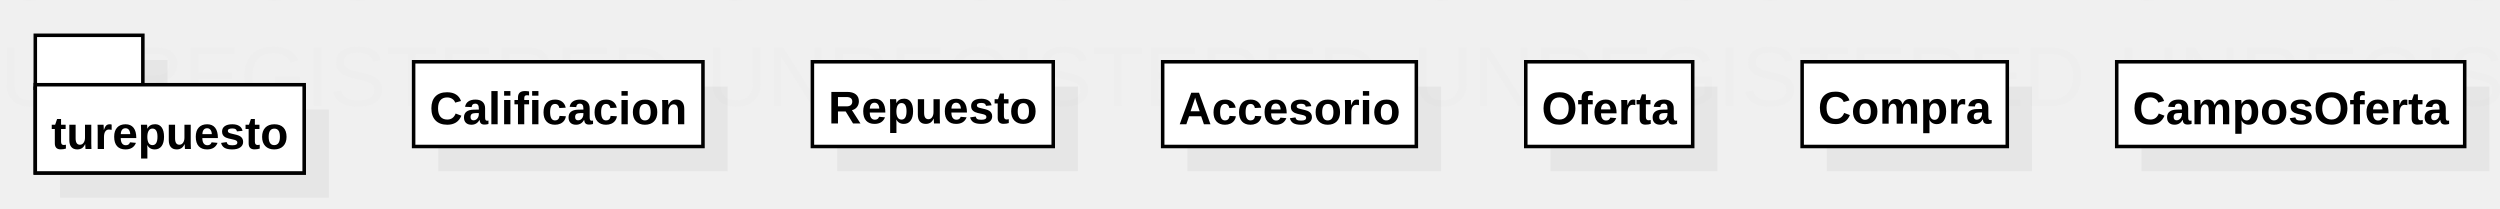
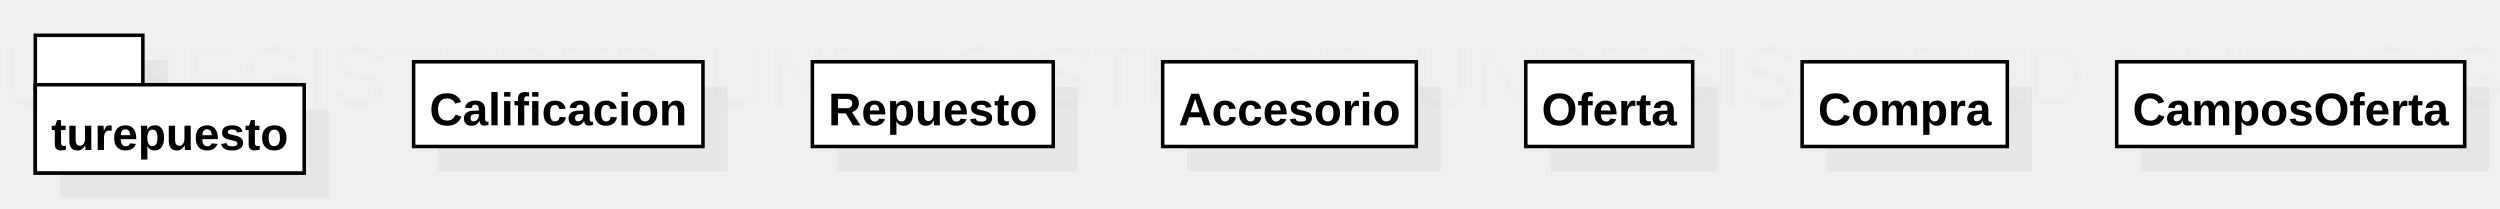
<svg xmlns="http://www.w3.org/2000/svg" version="1.1" width="708.213" height="59">
  <defs />
  <g>
    <text fill="#eeeeee" stroke="none" font-family="Arial" font-size="24px" font-style="normal" font-weight="normal" text-decoration="none" x="0" y="0">UNREGISTERED</text>
    <text fill="#eeeeee" stroke="none" font-family="Arial" font-size="24px" font-style="normal" font-weight="normal" text-decoration="none" x="0" y="30">UNREGISTERED</text>
    <text fill="#eeeeee" stroke="none" font-family="Arial" font-size="24px" font-style="normal" font-weight="normal" text-decoration="none" x="200" y="0">UNREGISTERED</text>
    <text fill="#eeeeee" stroke="none" font-family="Arial" font-size="24px" font-style="normal" font-weight="normal" text-decoration="none" x="200" y="30">UNREGISTERED</text>
    <text fill="#eeeeee" stroke="none" font-family="Arial" font-size="24px" font-style="normal" font-weight="normal" text-decoration="none" x="400" y="0">UNREGISTERED</text>
    <text fill="#eeeeee" stroke="none" font-family="Arial" font-size="24px" font-style="normal" font-weight="normal" text-decoration="none" x="400" y="30">UNREGISTERED</text>
    <text fill="#eeeeee" stroke="none" font-family="Arial" font-size="24px" font-style="normal" font-weight="normal" text-decoration="none" x="600" y="0">UNREGISTERED</text>
    <text fill="#eeeeee" stroke="none" font-family="Arial" font-size="24px" font-style="normal" font-weight="normal" text-decoration="none" x="600" y="30">UNREGISTERED</text>
    <g transform="translate(-10,-10) scale(1,1)">
      <rect fill="#C0C0C0" stroke="none" x="27" y="27" width="30.468" height="15" opacity="0.2" />
    </g>
    <g transform="translate(-10,-10) scale(1,1)">
      <rect fill="#C0C0C0" stroke="none" x="27" y="41" width="76.171" height="25" opacity="0.2" />
    </g>
    <g transform="translate(-10,-10) scale(1,1)">
      <rect fill="#ffffff" stroke="none" x="20" y="35" width="76.171" height="24" />
    </g>
    <g transform="translate(-10,-10) scale(1,1)">
      <path fill="none" stroke="#000000" d="M 20 35 L 96.171 35 L 96.171 59 L 20 59 L 20 35 Z Z" stroke-miterlimit="10" />
    </g>
    <g transform="translate(-10,-10) scale(1,1)">
      <rect fill="#ffffff" stroke="none" x="20" y="20" width="30.468" height="15" />
    </g>
    <g transform="translate(-10,-10) scale(1,1)">
      <path fill="none" stroke="#000000" d="M 20 20 L 50.468 20 L 50.468 35 L 20 35 L 20 20 Z Z" stroke-miterlimit="10" />
    </g>
    <g transform="translate(-10,-10) scale(1,1)">
      <rect fill="#ffffff" stroke="none" x="20" y="34" width="76.171" height="25" />
    </g>
    <g transform="translate(-10,-10) scale(1,1)">
      <path fill="none" stroke="#000000" d="M 20 34 L 96.171 34 L 96.171 59 L 20 59 L 20 34 Z Z" stroke-miterlimit="10" />
    </g>
    <g transform="translate(-10,-10) scale(1,1)">
      <g>
        <path fill="none" stroke="none" />
-         <text fill="#000000" stroke="none" font-family="Arial" font-size="13px" font-style="normal" font-weight="bold" text-decoration="none" x="24.5" y="52.202">turepuesto</text>
+         <text fill="#000000" stroke="none" font-family="Arial" font-size="13px" font-style="normal" font-weight="bold" text-decoration="none" x="24.5" y="52.5">turepuesto</text>
      </g>
    </g>
    <g transform="translate(-10,-10) scale(1,1)">
      <rect fill="#C0C0C0" stroke="none" x="134.171" y="34.5" width="81.966" height="24" opacity="0.2" />
    </g>
    <g transform="translate(-10,-10) scale(1,1)">
      <rect fill="#ffffff" stroke="none" x="127.171" y="27.5" width="81.966" height="24" />
    </g>
    <g transform="translate(-10,-10) scale(1,1)">
      <path fill="none" stroke="#000000" d="M 127.171 27.5 L 209.137 27.5 L 209.137 51.5 L 127.171 51.5 L 127.171 27.5 Z Z" stroke-miterlimit="10" />
    </g>
    <g transform="translate(-10,-10) scale(1,1)">
      <g>
        <path fill="none" stroke="none" />
-         <text fill="#000000" stroke="none" font-family="Arial" font-size="13px" font-style="normal" font-weight="bold" text-decoration="none" x="131.671" y="45.21">Calificacion</text>
+         <text fill="#000000" stroke="none" font-family="Arial" font-size="13px" font-style="normal" font-weight="bold" text-decoration="none" x="131.671" y="45.5">Calificacion</text>
      </g>
    </g>
    <g transform="translate(-10,-10) scale(1,1)">
      <rect fill="#C0C0C0" stroke="none" x="247.137" y="34.5" width="68.23" height="24" opacity="0.2" />
    </g>
    <g transform="translate(-10,-10) scale(1,1)">
      <rect fill="#ffffff" stroke="none" x="240.137" y="27.5" width="68.23" height="24" />
    </g>
    <g transform="translate(-10,-10) scale(1,1)">
      <path fill="none" stroke="#000000" d="M 240.137 27.5 L 308.367 27.5 L 308.367 51.5 L 240.137 51.5 L 240.137 27.5 Z Z" stroke-miterlimit="10" />
    </g>
    <g transform="translate(-10,-10) scale(1,1)">
      <g>
        <path fill="none" stroke="none" />
-         <text fill="#000000" stroke="none" font-family="Arial" font-size="13px" font-style="normal" font-weight="bold" text-decoration="none" x="244.637" y="44.972">Repuesto</text>
+         <text fill="#000000" stroke="none" font-family="Arial" font-size="13px" font-style="normal" font-weight="bold" text-decoration="none" x="244.637" y="45.5">Repuesto</text>
      </g>
    </g>
    <g transform="translate(-10,-10) scale(1,1)">
      <rect fill="#C0C0C0" stroke="none" x="346.367" y="34.5" width="71.861" height="24" opacity="0.2" />
    </g>
    <g transform="translate(-10,-10) scale(1,1)">
      <rect fill="#ffffff" stroke="none" x="339.367" y="27.5" width="71.861" height="24" />
    </g>
    <g transform="translate(-10,-10) scale(1,1)">
      <path fill="none" stroke="#000000" d="M 339.367 27.5 L 411.228 27.5 L 411.228 51.5 L 339.367 51.5 L 339.367 27.5 Z Z" stroke-miterlimit="10" />
    </g>
    <g transform="translate(-10,-10) scale(1,1)">
      <g>
        <path fill="none" stroke="none" />
-         <text fill="#000000" stroke="none" font-family="Arial" font-size="13px" font-style="normal" font-weight="bold" text-decoration="none" x="343.867" y="45.21">Accesorio</text>
+         <text fill="#000000" stroke="none" font-family="Arial" font-size="13px" font-style="normal" font-weight="bold" text-decoration="none" x="343.867" y="45.5">Accesorio</text>
      </g>
    </g>
    <g transform="translate(-10,-10) scale(1,1)">
      <rect fill="#C0C0C0" stroke="none" x="449.228" y="34.5" width="47.289" height="24" opacity="0.2" />
    </g>
    <g transform="translate(-10,-10) scale(1,1)">
      <rect fill="#ffffff" stroke="none" x="442.228" y="27.5" width="47.289" height="24" />
    </g>
    <g transform="translate(-10,-10) scale(1,1)">
      <path fill="none" stroke="#000000" d="M 442.228 27.5 L 489.517 27.5 L 489.517 51.5 L 442.228 51.5 L 442.228 27.5 Z Z" stroke-miterlimit="10" />
    </g>
    <g transform="translate(-10,-10) scale(1,1)">
      <g>
        <path fill="none" stroke="none" />
-         <text fill="#000000" stroke="none" font-family="Arial" font-size="13px" font-style="normal" font-weight="bold" text-decoration="none" x="446.728" y="45.204">Oferta</text>
+         <text fill="#000000" stroke="none" font-family="Arial" font-size="13px" font-style="normal" font-weight="bold" text-decoration="none" x="446.728" y="45.5">Oferta</text>
      </g>
    </g>
    <g transform="translate(-10,-10) scale(1,1)">
      <rect fill="#C0C0C0" stroke="none" x="527.517" y="34.5" width="58.118" height="24" opacity="0.2" />
    </g>
    <g transform="translate(-10,-10) scale(1,1)">
      <rect fill="#ffffff" stroke="none" x="520.517" y="27.5" width="58.118" height="24" />
    </g>
    <g transform="translate(-10,-10) scale(1,1)">
      <path fill="none" stroke="#000000" d="M 520.517 27.5 L 578.635 27.5 L 578.635 51.5 L 520.517 51.5 L 520.517 27.5 Z Z" stroke-miterlimit="10" />
    </g>
    <g transform="translate(-10,-10) scale(1,1)">
      <g>
        <path fill="none" stroke="none" />
-         <text fill="#000000" stroke="none" font-family="Arial" font-size="13px" font-style="normal" font-weight="bold" text-decoration="none" x="525.017" y="45.039">Compra</text>
+         <text fill="#000000" stroke="none" font-family="Arial" font-size="13px" font-style="normal" font-weight="bold" text-decoration="none" x="525.017" y="45.5">Compra</text>
      </g>
    </g>
    <g transform="translate(-10,-10) scale(1,1)">
      <rect fill="#C0C0C0" stroke="none" x="616.635" y="34.5" width="98.578" height="24" opacity="0.2" />
    </g>
    <g transform="translate(-10,-10) scale(1,1)">
      <rect fill="#ffffff" stroke="none" x="609.635" y="27.5" width="98.578" height="24" />
    </g>
    <g transform="translate(-10,-10) scale(1,1)">
      <path fill="none" stroke="#000000" d="M 609.635 27.5 L 708.213 27.5 L 708.213 51.5 L 609.635 51.5 L 609.635 27.5 Z Z" stroke-miterlimit="10" />
    </g>
    <g transform="translate(-10,-10) scale(1,1)">
      <g>
        <path fill="none" stroke="none" />
-         <text fill="#000000" stroke="none" font-family="Arial" font-size="13px" font-style="normal" font-weight="bold" text-decoration="none" x="614.135" y="45.204">CamposOferta</text>
+         <text fill="#000000" stroke="none" font-family="Arial" font-size="13px" font-style="normal" font-weight="bold" text-decoration="none" x="614.135" y="45.5">CamposOferta</text>
      </g>
    </g>
  </g>
</svg>
